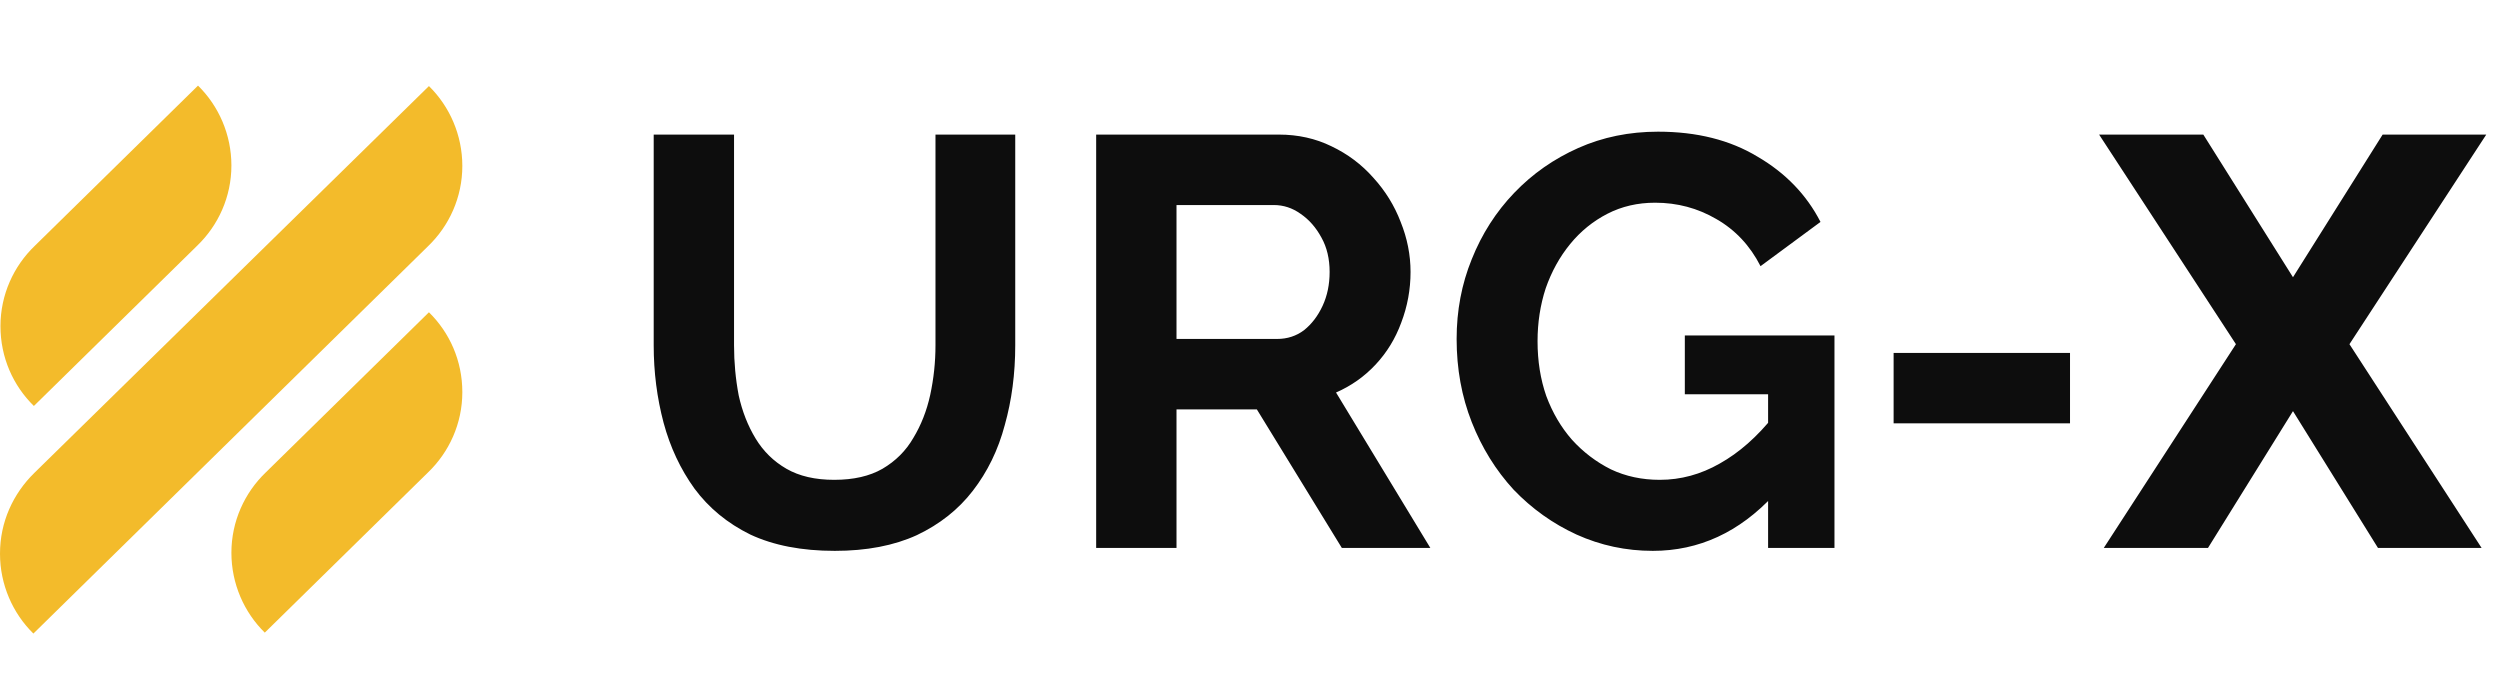
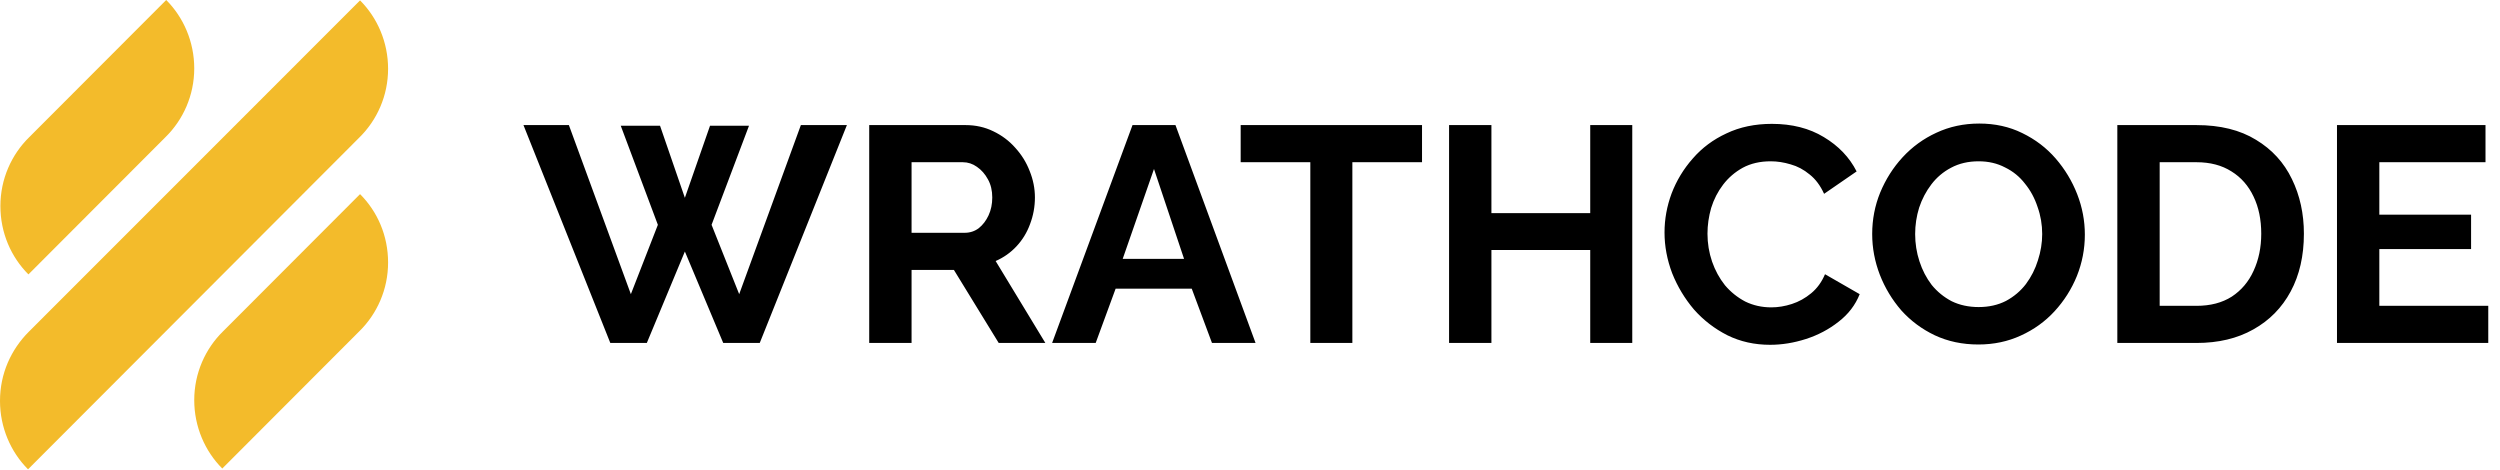
- <svg xmlns="http://www.w3.org/2000/svg" width="146" height="40" viewBox="0 0 146 40" fill="none">
-   <path d="M48.75 32.17C46.823 32.17 45.18 31.853 43.82 31.218C42.483 30.561 41.395 29.665 40.556 28.532C39.74 27.399 39.139 26.118 38.754 24.69C38.369 23.239 38.176 21.732 38.176 20.168V7.86H42.868V20.168C42.868 21.165 42.959 22.14 43.14 23.092C43.344 24.021 43.673 24.86 44.126 25.608C44.579 26.356 45.18 26.945 45.928 27.376C46.676 27.807 47.605 28.022 48.716 28.022C49.849 28.022 50.79 27.807 51.538 27.376C52.309 26.923 52.909 26.322 53.34 25.574C53.793 24.826 54.122 23.987 54.326 23.058C54.53 22.106 54.632 21.143 54.632 20.168V7.86H59.29V20.168C59.29 21.823 59.086 23.375 58.678 24.826C58.293 26.277 57.669 27.557 56.808 28.668C55.969 29.756 54.881 30.617 53.544 31.252C52.207 31.864 50.609 32.17 48.75 32.17ZM64.016 32V7.86H74.692C75.803 7.86 76.823 8.087 77.752 8.54C78.704 8.993 79.52 9.605 80.2 10.376C80.903 11.147 81.435 12.008 81.798 12.96C82.183 13.912 82.376 14.887 82.376 15.884C82.376 16.904 82.195 17.89 81.832 18.842C81.492 19.771 80.993 20.587 80.336 21.29C79.679 21.993 78.908 22.537 78.024 22.922L83.532 32H78.364L73.4 23.908H68.708V32H64.016ZM68.708 19.794H74.59C75.179 19.794 75.701 19.624 76.154 19.284C76.607 18.921 76.97 18.445 77.242 17.856C77.514 17.267 77.65 16.609 77.65 15.884C77.65 15.113 77.491 14.445 77.174 13.878C76.857 13.289 76.449 12.824 75.95 12.484C75.474 12.144 74.953 11.974 74.386 11.974H68.708V19.794ZM96.525 32.17C94.96 32.17 93.476 31.853 92.07 31.218C90.688 30.583 89.464 29.711 88.398 28.6C87.356 27.467 86.54 26.152 85.951 24.656C85.361 23.16 85.067 21.539 85.067 19.794C85.067 18.139 85.361 16.587 85.951 15.136C86.54 13.663 87.367 12.371 88.433 11.26C89.498 10.149 90.745 9.277 92.172 8.642C93.6 8.007 95.153 7.69 96.831 7.69C99.097 7.69 101.035 8.177 102.645 9.152C104.277 10.104 105.501 11.373 106.317 12.96L102.815 15.544C102.203 14.343 101.341 13.425 100.231 12.79C99.142 12.155 97.953 11.838 96.66 11.838C95.641 11.838 94.711 12.053 93.873 12.484C93.034 12.915 92.308 13.504 91.697 14.252C91.085 15 90.609 15.861 90.269 16.836C89.951 17.811 89.793 18.842 89.793 19.93C89.793 21.086 89.963 22.151 90.302 23.126C90.665 24.101 91.164 24.951 91.799 25.676C92.456 26.401 93.215 26.979 94.076 27.41C94.938 27.818 95.89 28.022 96.933 28.022C98.156 28.022 99.324 27.705 100.435 27.07C101.568 26.435 102.622 25.506 103.597 24.282V28.906C101.579 31.082 99.222 32.17 96.525 32.17ZM103.257 23.024H98.394V19.59H107.133V32H103.257V23.024ZM110.587 24.724V20.61H120.889V24.724H110.587ZM128.674 7.86L133.91 16.19L139.146 7.86H145.198L137.208 20.1L144.926 32H138.874L133.91 24.01L128.946 32H122.86L130.578 20.1L122.588 7.86H128.674Z" fill="#0D0D0D" />
-   <path d="M1.978 23.709L11.509 14.355C12.745 13.168 13.514 11.497 13.514 9.664C13.514 7.858 12.772 6.186 11.564 5L2.033 14.355C0.797 15.541 0.027 17.212 0.027 19.046C0.027 20.879 0.769 22.523 1.978 23.709ZM25.05 18.237L15.519 27.591C14.283 28.778 13.514 30.449 13.514 32.282C13.514 34.089 14.255 35.76 15.464 36.946L24.995 27.591C26.231 26.405 27 24.734 27 22.901C27 21.067 26.258 19.423 25.05 18.237ZM24.995 14.382C26.231 13.195 27 11.524 27 9.691C27 7.885 26.258 6.213 25.05 5.027L2.005 27.618C0.769 28.831 0 30.476 0 32.336C0 34.142 0.742 35.814 1.95 37L24.995 14.382Z" fill="#F3BB2B" />
+ <svg xmlns="http://www.w3.org/2000/svg" width="277" height="52" viewBox="0 0 277 52" fill="none">
+   <path d="M3.15 30.403L18.329 15.201C20.297 13.274 21.522 10.558 21.522 7.579C21.522 4.644 20.341 1.928 18.416 0L3.237 15.201C1.269 17.129 0.044 19.845 0.044 22.824C0.044 25.803 1.225 28.475 3.15 30.403ZM39.894 21.51L24.715 36.711C22.747 38.639 21.522 41.355 21.522 44.334C21.522 47.269 22.703 49.985 24.628 51.912L39.807 36.711C41.775 34.783 43 32.067 43 29.088C43 26.11 41.819 23.437 39.894 21.51ZM39.807 15.245C41.775 13.318 43 10.601 43 7.623C43 4.687 41.819 1.971 39.894 0.044L3.193 36.755C1.225 38.726 0 41.398 0 44.421C0 47.356 1.181 50.072 3.106 52L39.807 15.245Z" fill="#F3BB2B" />
+   <path d="M68.778 13.928H73.13L75.884 21.918L78.672 13.928H82.99L78.842 24.91L81.902 32.594L88.736 13.86H93.836L84.18 38H80.134L75.884 27.868L71.668 38H67.622L58 13.86H63.032L69.9 32.594L72.892 24.91L68.778 13.928ZM96.309 38V13.86H106.985C108.096 13.86 109.116 14.087 110.045 14.54C110.997 14.993 111.813 15.605 112.493 16.376C113.196 17.147 113.728 18.008 114.091 18.96C114.476 19.912 114.669 20.887 114.669 21.884C114.669 22.904 114.488 23.89 114.125 24.842C113.785 25.771 113.286 26.587 112.629 27.29C111.972 27.993 111.201 28.537 110.317 28.922L115.825 38H110.657L105.693 29.908H101.001V38H96.309ZM101.001 25.794H106.883C107.472 25.794 107.994 25.624 108.447 25.284C108.9 24.921 109.263 24.445 109.535 23.856C109.807 23.267 109.943 22.609 109.943 21.884C109.943 21.113 109.784 20.445 109.467 19.878C109.15 19.289 108.742 18.824 108.243 18.484C107.767 18.144 107.246 17.974 106.679 17.974H101.001V25.794ZM125.482 13.86H130.242L139.116 38H134.288L132.044 31.982H123.612L121.402 38H116.574L125.482 13.86ZM131.194 28.684L127.862 18.722L124.394 28.684H131.194ZM157.56 17.974H149.842V38H145.184V17.974H137.466V13.86H157.56V17.974ZM180.855 13.86V38H176.197V27.698H165.249V38H160.557V13.86H165.249V23.618H176.197V13.86H180.855ZM184.429 25.76C184.429 24.287 184.69 22.847 185.211 21.442C185.755 20.014 186.537 18.722 187.557 17.566C188.577 16.387 189.824 15.458 191.297 14.778C192.77 14.075 194.448 13.724 196.329 13.724C198.55 13.724 200.466 14.211 202.075 15.186C203.707 16.161 204.92 17.43 205.713 18.994L202.109 21.476C201.701 20.569 201.168 19.855 200.511 19.334C199.854 18.79 199.151 18.416 198.403 18.212C197.655 17.985 196.918 17.872 196.193 17.872C195.014 17.872 193.983 18.11 193.099 18.586C192.238 19.062 191.512 19.685 190.923 20.456C190.334 21.227 189.892 22.088 189.597 23.04C189.325 23.992 189.189 24.944 189.189 25.896C189.189 26.961 189.359 27.993 189.699 28.99C190.039 29.965 190.515 30.837 191.127 31.608C191.762 32.356 192.51 32.957 193.371 33.41C194.255 33.841 195.218 34.056 196.261 34.056C197.009 34.056 197.768 33.931 198.539 33.682C199.31 33.433 200.024 33.036 200.681 32.492C201.338 31.948 201.848 31.245 202.211 30.384L206.053 32.594C205.577 33.795 204.795 34.815 203.707 35.654C202.642 36.493 201.44 37.127 200.103 37.558C198.766 37.989 197.44 38.204 196.125 38.204C194.402 38.204 192.827 37.853 191.399 37.15C189.971 36.425 188.736 35.473 187.693 34.294C186.673 33.093 185.868 31.755 185.279 30.282C184.712 28.786 184.429 27.279 184.429 25.76ZM219.203 38.17C217.435 38.17 215.825 37.83 214.375 37.15C212.947 36.47 211.711 35.552 210.669 34.396C209.649 33.217 208.855 31.903 208.289 30.452C207.722 28.979 207.439 27.471 207.439 25.93C207.439 24.321 207.733 22.791 208.323 21.34C208.935 19.867 209.762 18.563 210.805 17.43C211.87 16.274 213.117 15.367 214.545 14.71C215.995 14.03 217.582 13.69 219.305 13.69C221.05 13.69 222.637 14.041 224.065 14.744C225.515 15.447 226.751 16.387 227.771 17.566C228.791 18.745 229.584 20.059 230.151 21.51C230.717 22.961 231.001 24.457 231.001 25.998C231.001 27.585 230.706 29.115 230.117 30.588C229.527 32.039 228.7 33.342 227.635 34.498C226.592 35.631 225.345 36.527 223.895 37.184C222.467 37.841 220.903 38.17 219.203 38.17ZM212.199 25.93C212.199 26.973 212.357 27.981 212.675 28.956C212.992 29.931 213.445 30.803 214.035 31.574C214.647 32.322 215.383 32.923 216.245 33.376C217.129 33.807 218.126 34.022 219.237 34.022C220.37 34.022 221.379 33.795 222.263 33.342C223.147 32.866 223.883 32.243 224.473 31.472C225.062 30.679 225.504 29.806 225.799 28.854C226.116 27.879 226.275 26.905 226.275 25.93C226.275 24.887 226.105 23.89 225.765 22.938C225.447 21.963 224.983 21.102 224.371 20.354C223.781 19.583 223.045 18.983 222.161 18.552C221.299 18.099 220.325 17.872 219.237 17.872C218.081 17.872 217.061 18.11 216.177 18.586C215.315 19.039 214.59 19.651 214.001 20.422C213.411 21.193 212.958 22.054 212.641 23.006C212.346 23.958 212.199 24.933 212.199 25.93ZM234.6 38V13.86H243.372C246.001 13.86 248.2 14.404 249.968 15.492C251.736 16.557 253.062 18.008 253.946 19.844C254.83 21.657 255.272 23.675 255.272 25.896C255.272 28.344 254.785 30.475 253.81 32.288C252.835 34.101 251.453 35.507 249.662 36.504C247.894 37.501 245.797 38 243.372 38H234.6ZM250.546 25.896C250.546 24.332 250.263 22.961 249.696 21.782C249.129 20.581 248.313 19.651 247.248 18.994C246.183 18.314 244.891 17.974 243.372 17.974H239.292V33.886H243.372C244.913 33.886 246.217 33.546 247.282 32.866C248.347 32.163 249.152 31.211 249.696 30.01C250.263 28.786 250.546 27.415 250.546 25.896ZM275.7 33.886V38H258.938V13.86H275.394V17.974H263.63V23.788H273.796V27.596H263.63V33.886H275.7Z" fill="black" />
</svg>
